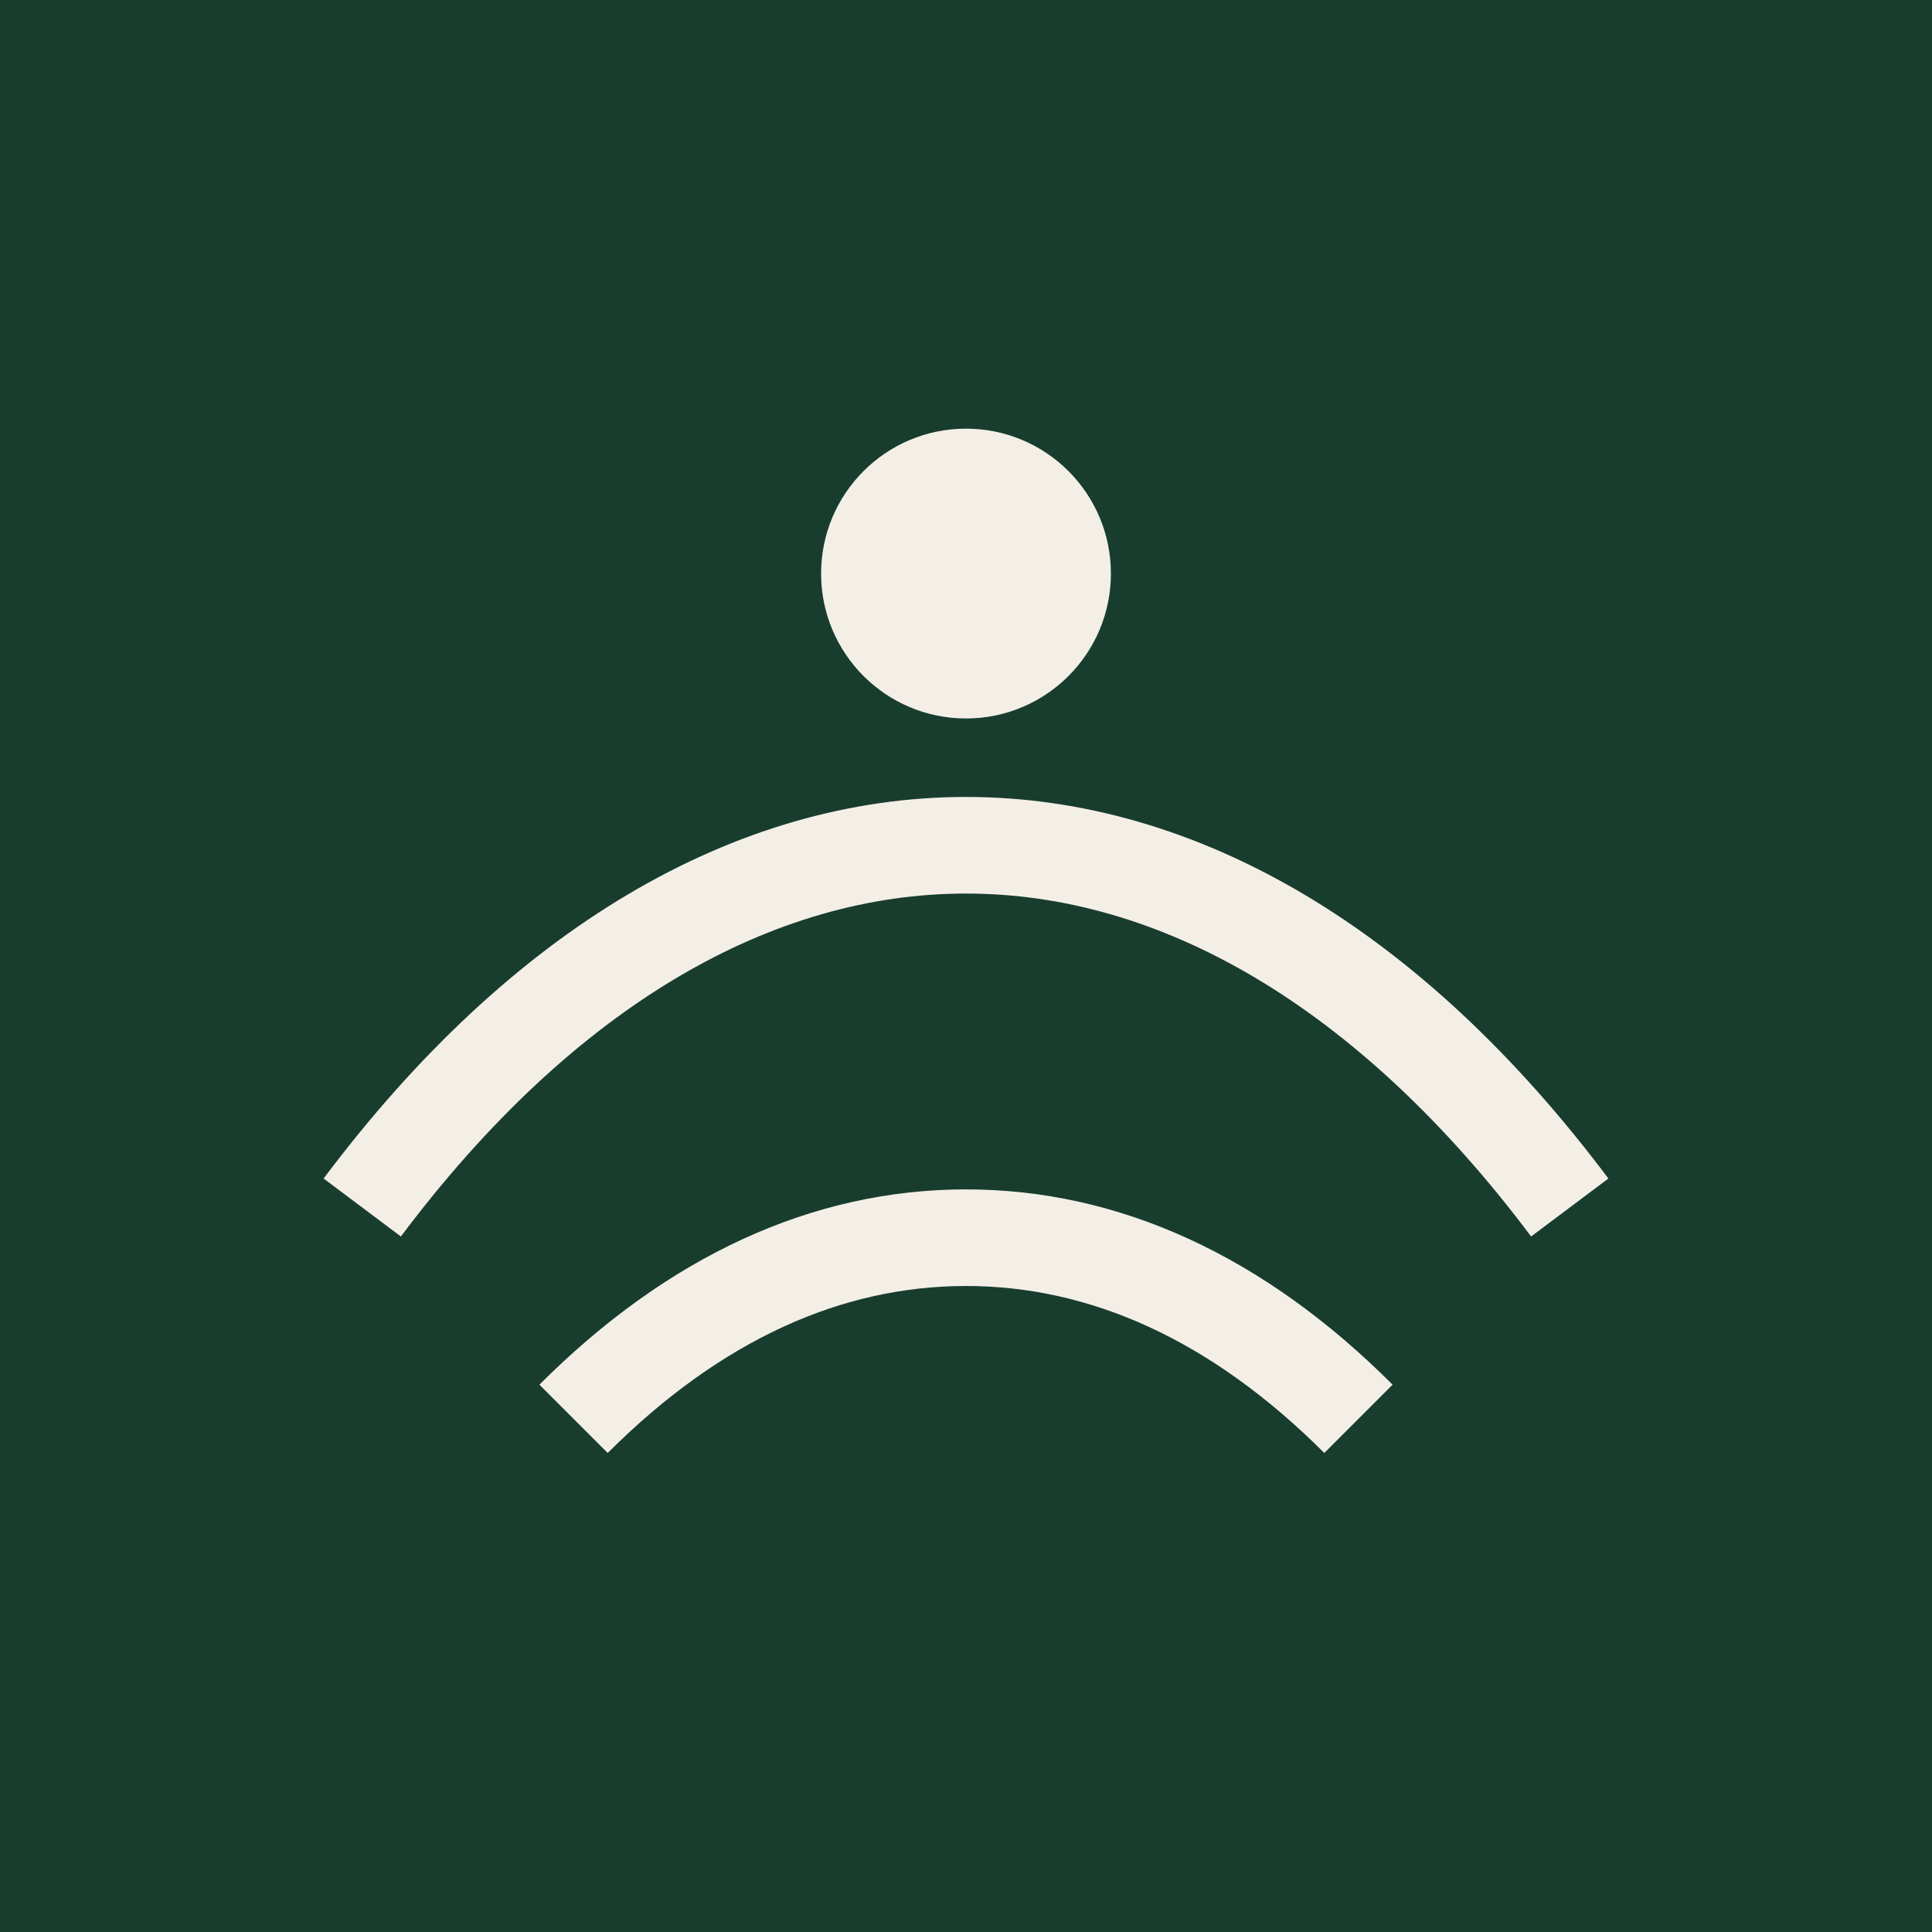
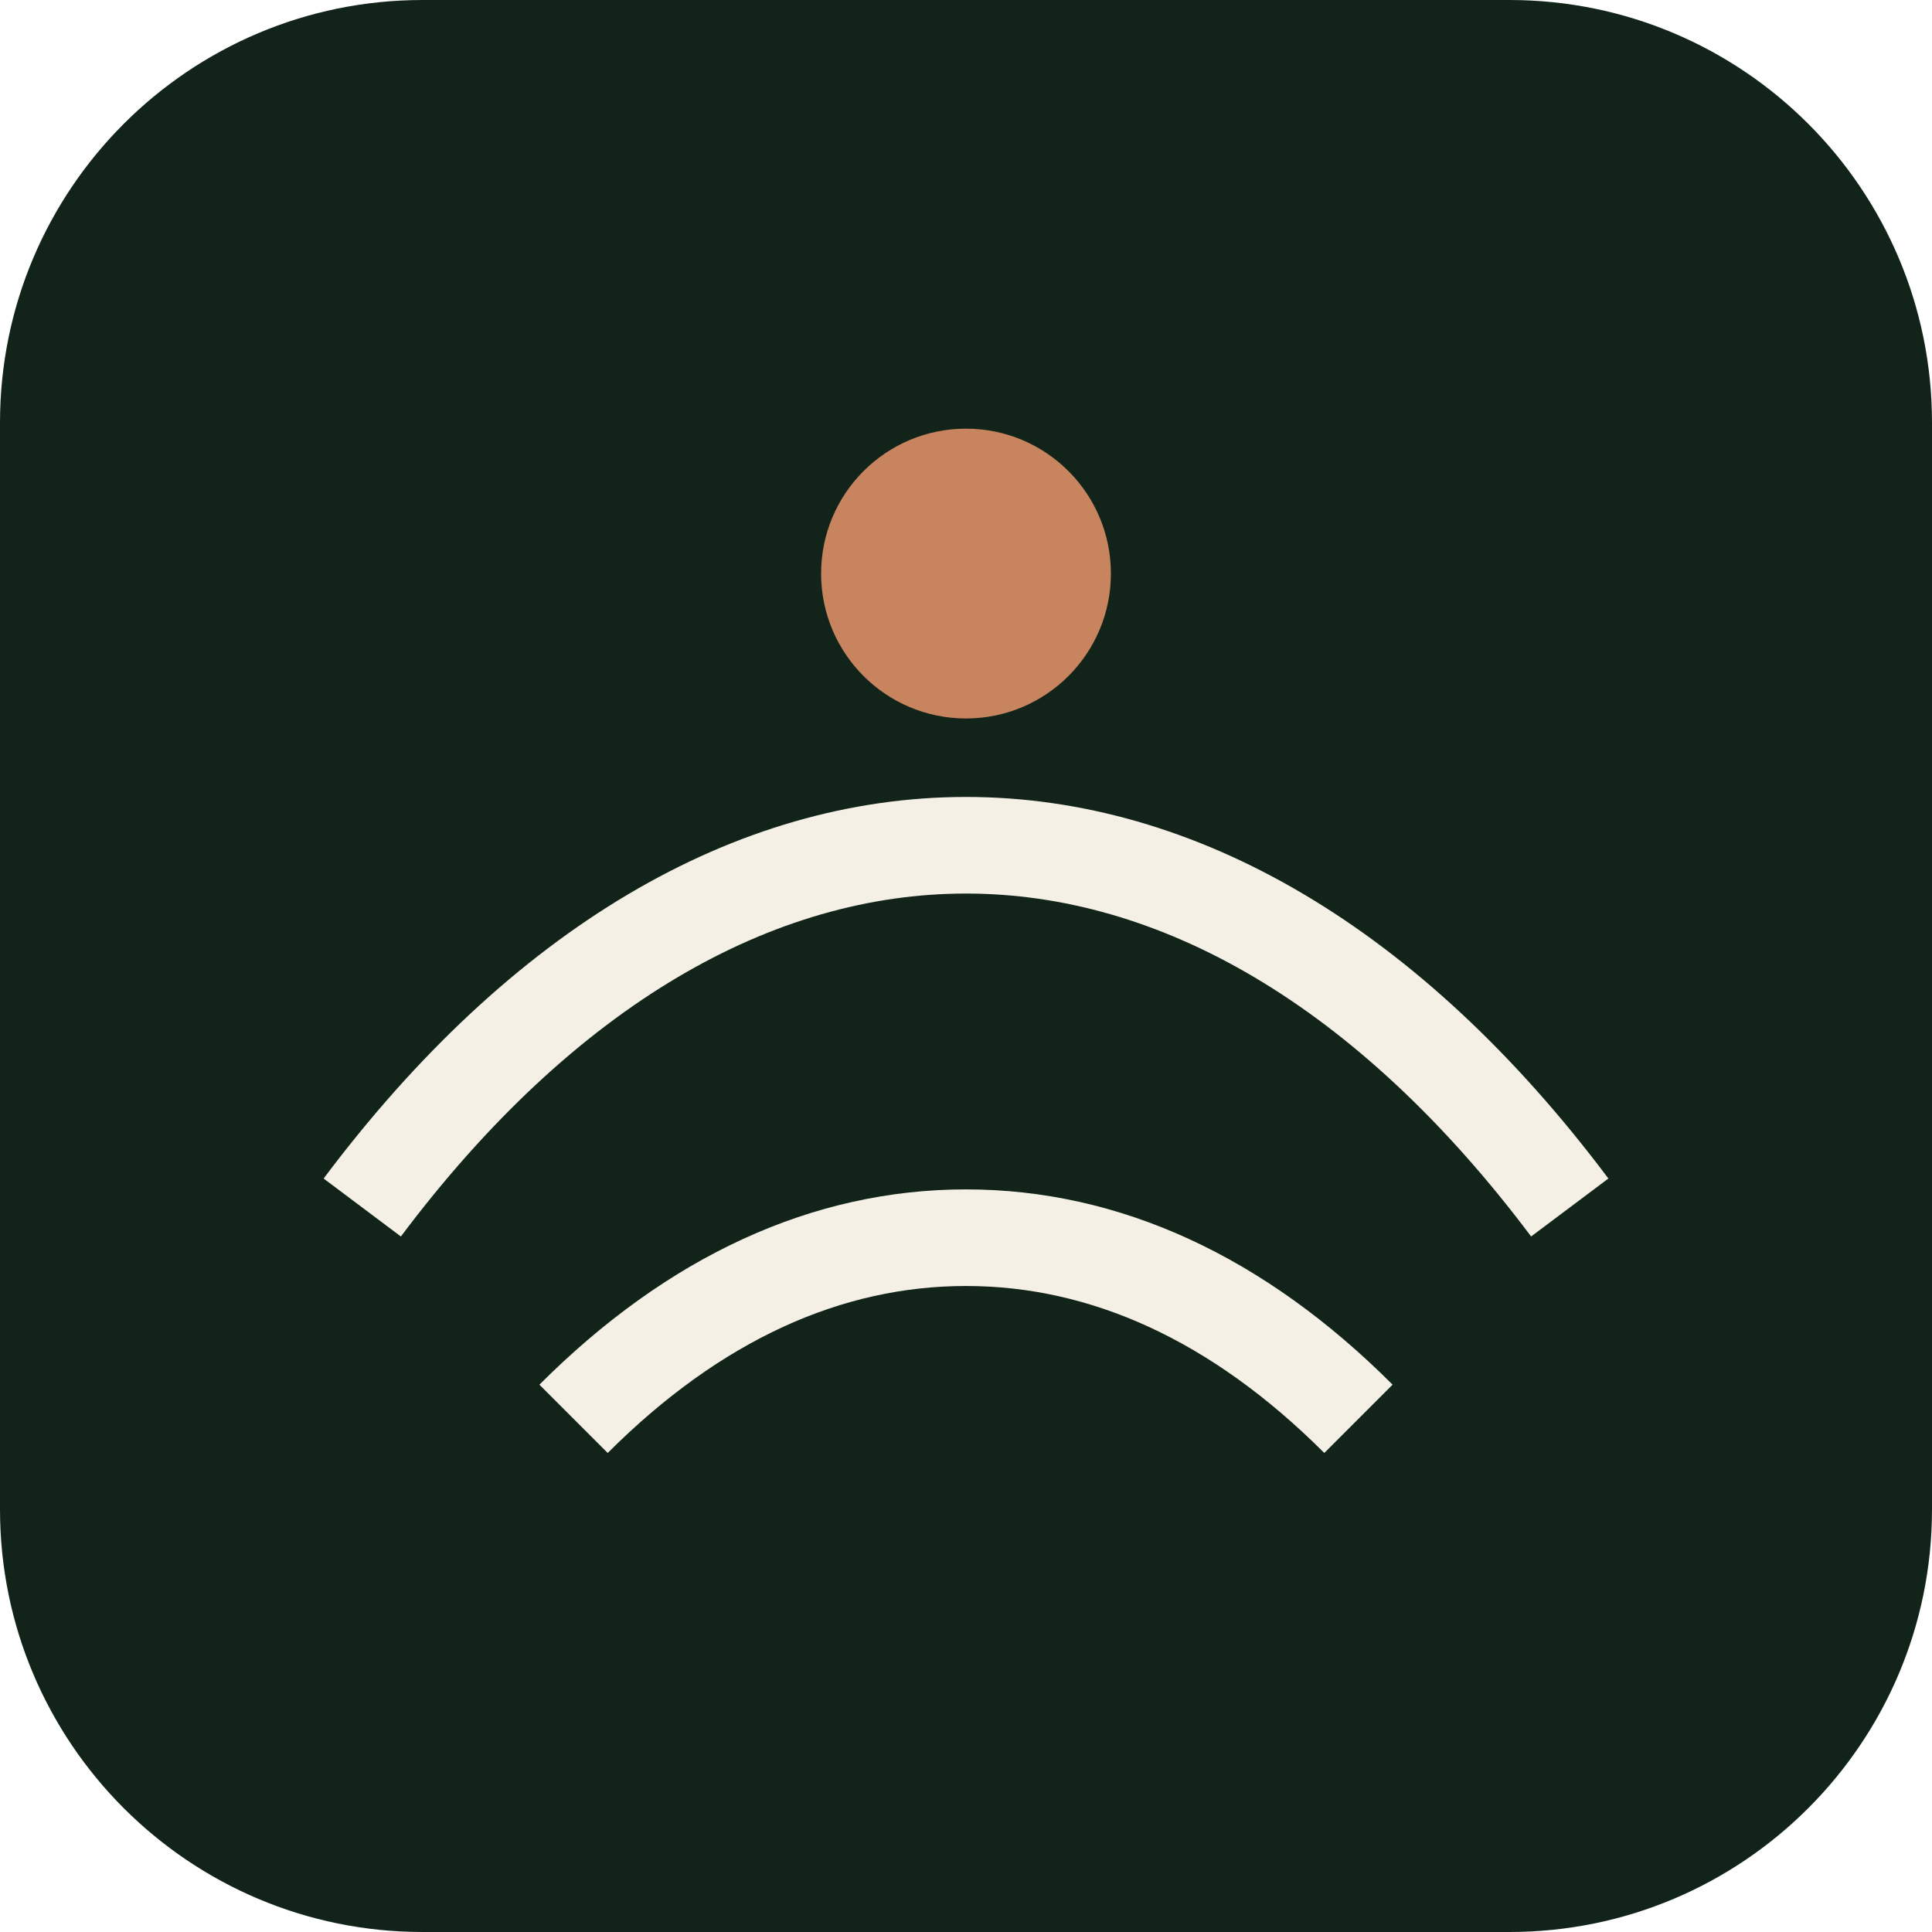
<svg xmlns="http://www.w3.org/2000/svg" viewBox="0 0 32 32">
-   <rect width="32" height="32" fill="#183d2f" />
-   <g fill="none" stroke="#f4efe6" stroke-width="1.6">
+   <rect width="32" height="32" rx="7" fill="#12241a" />
+   <g fill="none" stroke="#f4f0e6" stroke-width="1.6">
    <path d="M6 20c3-4 6.5-6 10-6s7 2 10 6" />
    <path d="M9.5 23.5c2-2 4.2-3 6.5-3s4.5 1 6.5 3" />
  </g>
-   <circle cx="16" cy="9.5" r="2.4" fill="#f4efe6" />
+   <circle cx="16" cy="9.5" r="2.4" fill="#c8845f" />
</svg>
